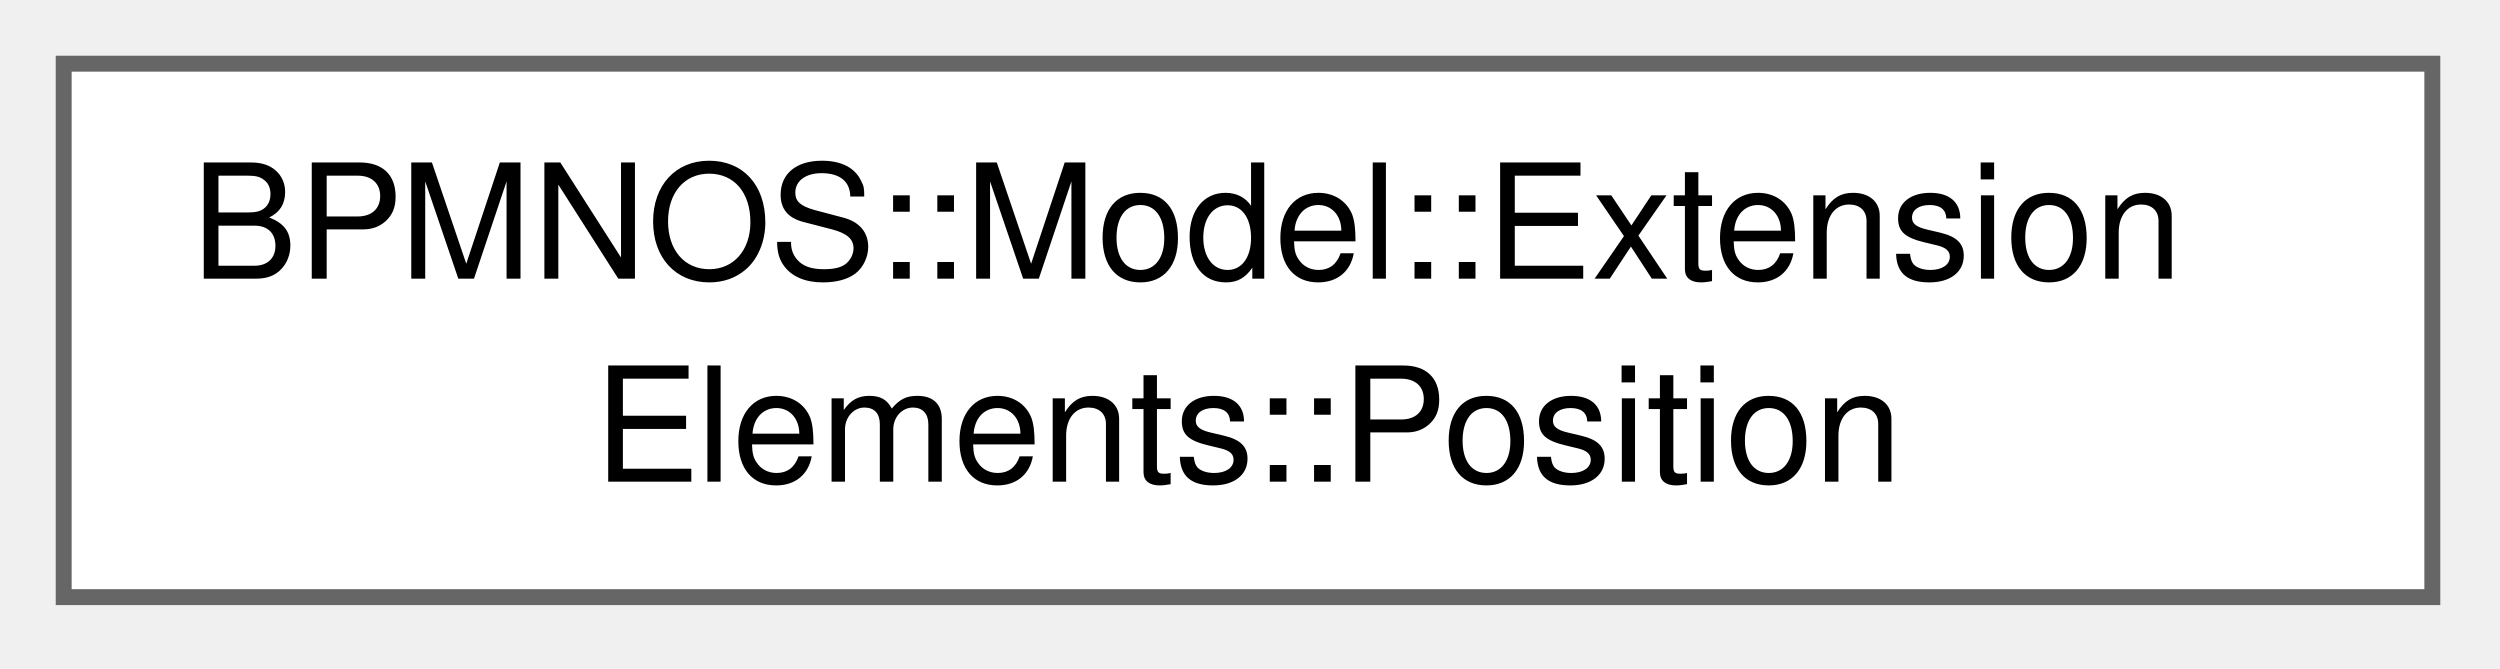
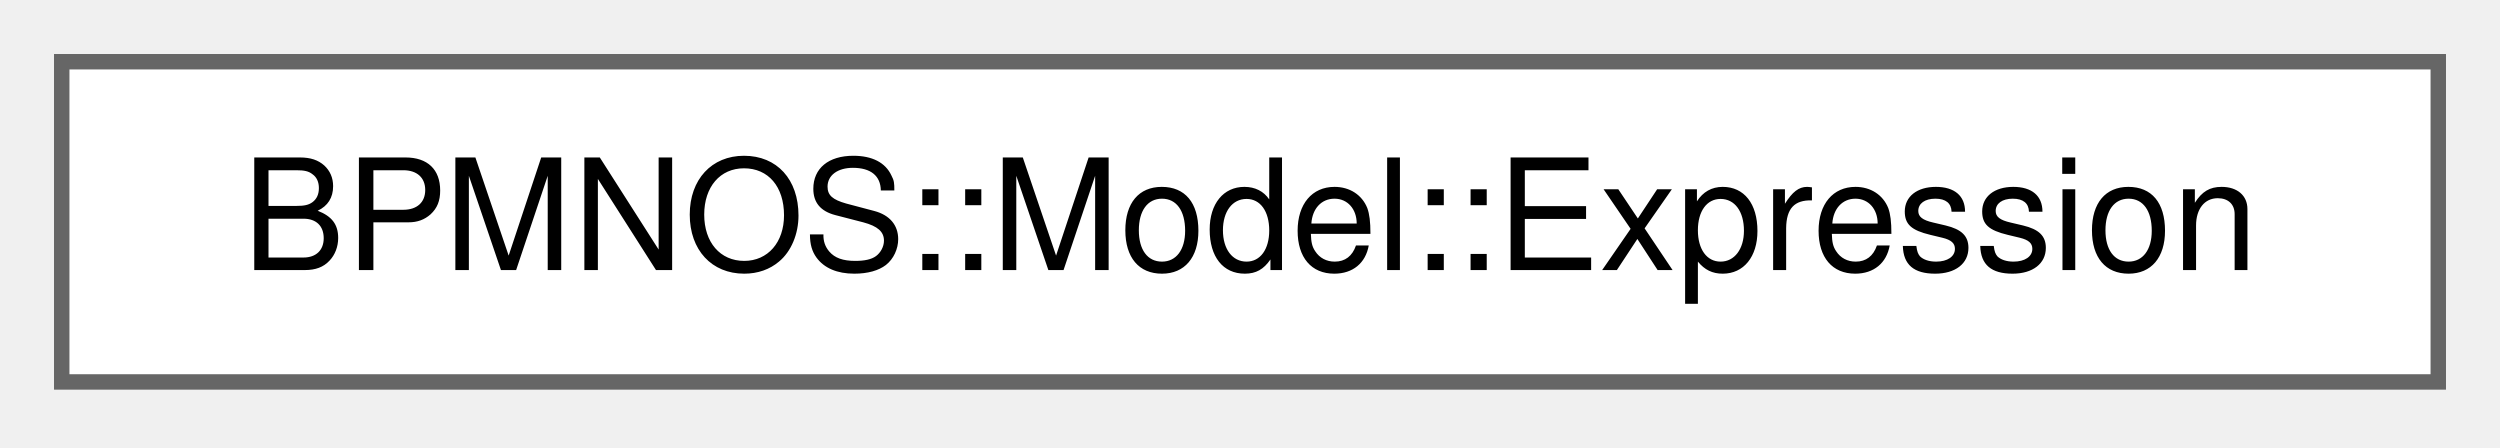
- <svg xmlns="http://www.w3.org/2000/svg" xmlns:xlink="http://www.w3.org/1999/xlink" width="157pt" height="42pt" viewBox="0.00 0.00 157.00 42.00">
-   <g id="graph0" class="graph" transform="scale(1 1) rotate(0) translate(4 37.5)">
+ <svg xmlns="http://www.w3.org/2000/svg" xmlns:xlink="http://www.w3.org/1999/xlink" width="162pt" height="29pt" viewBox="0.00 0.00 162.00 29.00">
+   <g id="graph0" class="graph" transform="scale(1 1) rotate(0) translate(4 24.75)">
    <g id="Node000000" class="node">
      <g id="a_Node000000">
-         <a xlink:href="structBPMNOS_1_1Model_1_1ExtensionElements_1_1Position.html" target="_top" xlink:title=" ">
-           <polygon fill="white" stroke="#666666" points="148.75,-33.5 0,-33.5 0,0 148.75,0 148.75,-33.5" />
-           <text xml:space="preserve" text-anchor="start" x="8" y="-20" font-family="Helvetica,sans-Serif" font-size="10.00">BPMNOS::Model::Extension</text>
-           <text xml:space="preserve" text-anchor="middle" x="74.38" y="-7.25" font-family="Helvetica,sans-Serif" font-size="10.00">Elements::Position</text>
+         <a xlink:href="classBPMNOS_1_1Model_1_1Expression.html" target="_top" xlink:title="Class representing a mathematical expression.">
+           <polygon fill="white" stroke="#666666" points="154,-20.75 0,-20.75 0,0 154,0 154,-20.75" />
+           <text xml:space="preserve" text-anchor="middle" x="77" y="-7.25" font-family="Helvetica,sans-Serif" font-size="10.00">BPMNOS::Model::Expression</text>
        </a>
      </g>
    </g>
  </g>
</svg>
